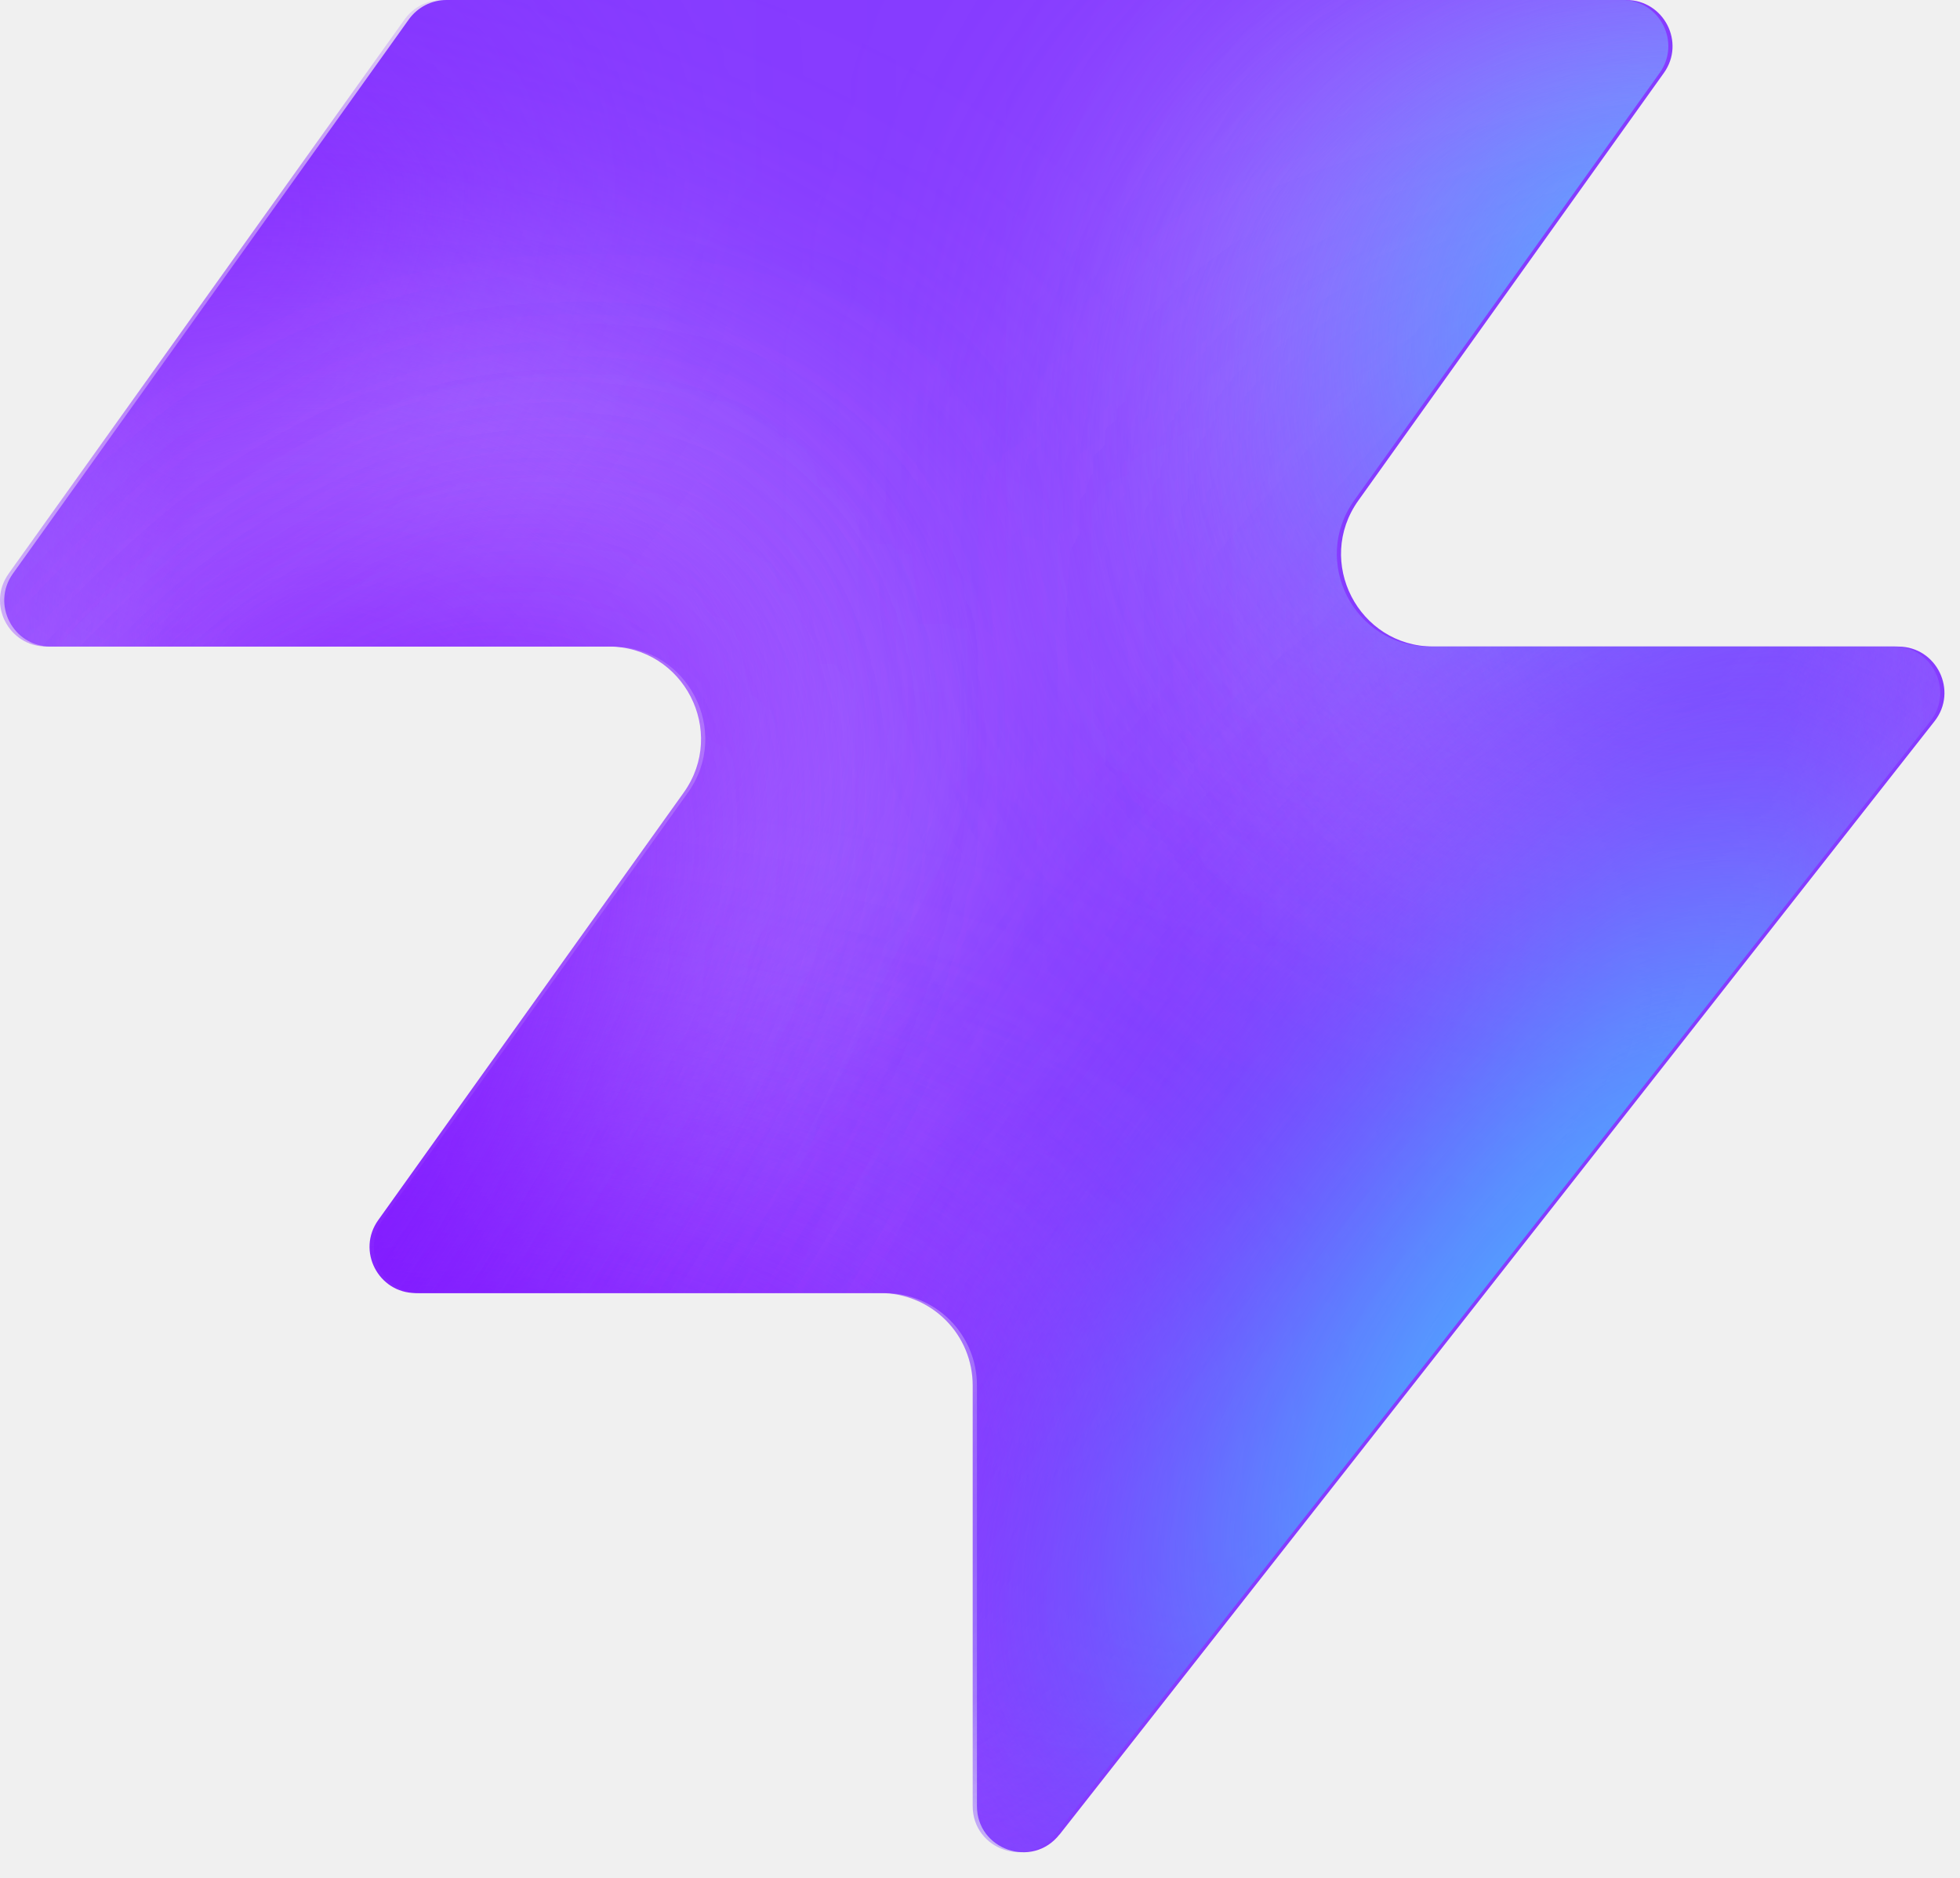
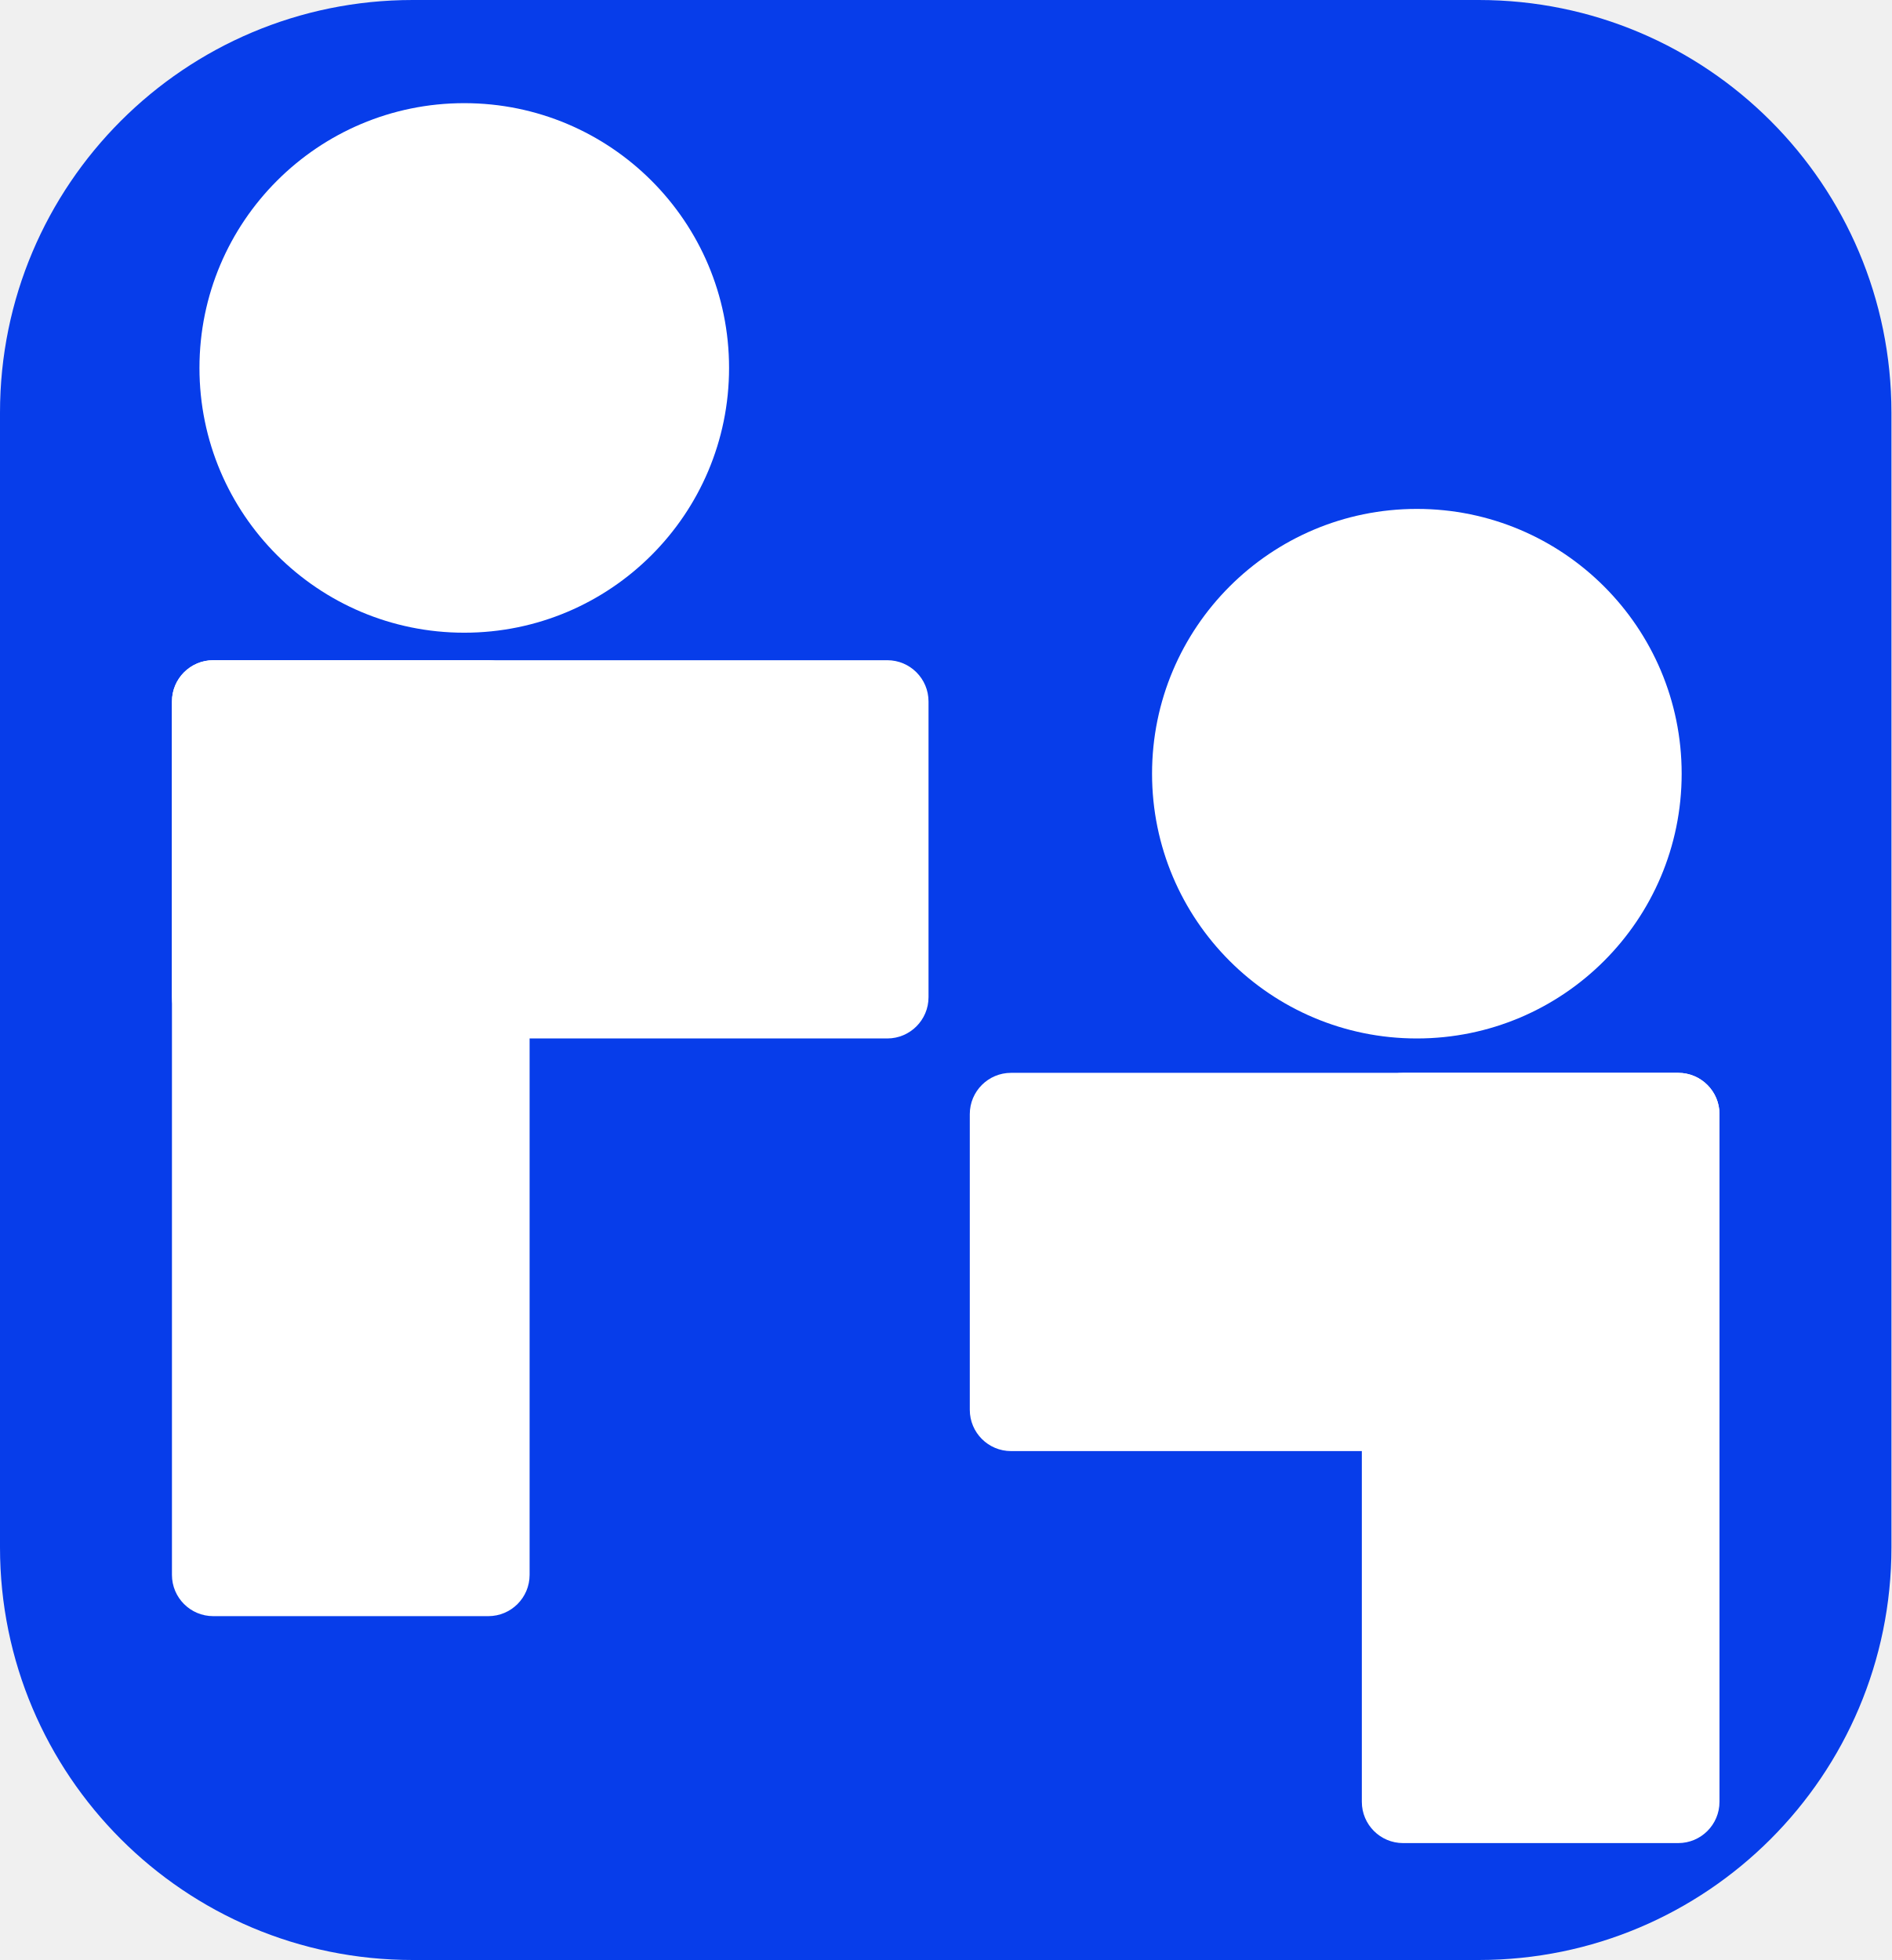
- <svg xmlns="http://www.w3.org/2000/svg" width="48" height="46" fill="none" viewBox="0 0 48 46">
-   <path fill="#863bff" d="M25.946 44.938c-.664.845-2.021.375-2.021-.698V33.937a2.26 2.26 0 0 0-2.262-2.262H10.287c-.92 0-1.456-1.04-.92-1.788l7.48-10.471c1.07-1.497 0-3.578-1.842-3.578H1.237c-.92 0-1.456-1.04-.92-1.788L10.013.474c.214-.297.556-.474.92-.474h28.894c.92 0 1.456 1.04.92 1.788l-7.48 10.471c-1.07 1.498 0 3.579 1.842 3.579h11.377c.943 0 1.473 1.088.89 1.83L25.947 44.94z" style="fill:#863bff;fill:color(display-p3 .525 .23 1);fill-opacity:1" />
-   <mask id="a" width="48" height="46" x="0" y="0" maskUnits="userSpaceOnUse" style="mask-type:alpha">
-     <path fill="#000" d="M25.842 44.938c-.664.844-2.021.375-2.021-.698V33.937a2.26 2.26 0 0 0-2.262-2.262H10.183c-.92 0-1.456-1.04-.92-1.788l7.48-10.471c1.07-1.498 0-3.579-1.842-3.579H1.133c-.92 0-1.456-1.04-.92-1.787L9.91.473c.214-.297.556-.474.92-.474h28.894c.92 0 1.456 1.04.92 1.788l-7.48 10.471c-1.07 1.498 0 3.578 1.842 3.578h11.377c.943 0 1.473 1.088.89 1.832L25.843 44.94z" style="fill:#000;fill-opacity:1" />
-   </mask>
-   <g mask="url(#a)">
-     <g filter="url(#b)">
-       <ellipse cx="5.508" cy="14.704" fill="#ede6ff" rx="5.508" ry="14.704" style="fill:#ede6ff;fill:color(display-p3 .927 .903 1);fill-opacity:1" transform="matrix(.00324 1 1 -.00324 -4.47 31.516)" />
-     </g>
-     <g filter="url(#c)">
-       <ellipse cx="10.399" cy="29.851" fill="#ede6ff" rx="10.399" ry="29.851" style="fill:#ede6ff;fill:color(display-p3 .927 .903 1);fill-opacity:1" transform="matrix(.00324 1 1 -.00324 -39.328 7.883)" />
-     </g>
-     <g filter="url(#d)">
-       <ellipse cx="5.508" cy="30.487" fill="#7e14ff" rx="5.508" ry="30.487" style="fill:#7e14ff;fill:color(display-p3 .492 .077 1);fill-opacity:1" transform="rotate(89.814 -25.913 -14.639)scale(1 -1)" />
-     </g>
-     <g filter="url(#e)">
-       <ellipse cx="5.508" cy="30.599" fill="#7e14ff" rx="5.508" ry="30.599" style="fill:#7e14ff;fill:color(display-p3 .492 .077 1);fill-opacity:1" transform="rotate(89.814 -32.644 -3.334)scale(1 -1)" />
-     </g>
-     <g filter="url(#f)">
-       <ellipse cx="5.508" cy="30.599" fill="#7e14ff" rx="5.508" ry="30.599" style="fill:#7e14ff;fill:color(display-p3 .492 .077 1);fill-opacity:1" transform="matrix(.00324 1 1 -.00324 -34.34 30.47)" />
-     </g>
-     <g filter="url(#g)">
-       <ellipse cx="14.072" cy="22.078" fill="#ede6ff" rx="14.072" ry="22.078" style="fill:#ede6ff;fill:color(display-p3 .927 .903 1);fill-opacity:1" transform="rotate(93.35 24.506 48.493)scale(-1 1)" />
-     </g>
-     <g filter="url(#h)">
-       <ellipse cx="3.47" cy="21.501" fill="#7e14ff" rx="3.47" ry="21.501" style="fill:#7e14ff;fill:color(display-p3 .492 .077 1);fill-opacity:1" transform="rotate(89.009 28.708 47.59)scale(-1 1)" />
-     </g>
-     <g filter="url(#i)">
-       <ellipse cx="3.47" cy="21.501" fill="#7e14ff" rx="3.47" ry="21.501" style="fill:#7e14ff;fill:color(display-p3 .492 .077 1);fill-opacity:1" transform="rotate(89.009 28.708 47.59)scale(-1 1)" />
-     </g>
-     <g filter="url(#j)">
-       <ellipse cx=".387" cy="8.972" fill="#7e14ff" rx="4.407" ry="29.108" style="fill:#7e14ff;fill:color(display-p3 .492 .077 1);fill-opacity:1" transform="rotate(39.51 .387 8.972)" />
-     </g>
-     <g filter="url(#k)">
-       <ellipse cx="47.523" cy="-6.092" fill="#7e14ff" rx="4.407" ry="29.108" style="fill:#7e14ff;fill:color(display-p3 .492 .077 1);fill-opacity:1" transform="rotate(37.892 47.523 -6.092)" />
-     </g>
-     <g filter="url(#l)">
-       <ellipse cx="41.412" cy="6.333" fill="#47bfff" rx="5.971" ry="9.665" style="fill:#47bfff;fill:color(display-p3 .28 .748 1);fill-opacity:1" transform="rotate(37.892 41.412 6.333)" />
-     </g>
-     <g filter="url(#m)">
-       <ellipse cx="-1.879" cy="38.332" fill="#7e14ff" rx="4.407" ry="29.108" style="fill:#7e14ff;fill:color(display-p3 .492 .077 1);fill-opacity:1" transform="rotate(37.892 -1.88 38.332)" />
-     </g>
-     <g filter="url(#n)">
-       <ellipse cx="-1.879" cy="38.332" fill="#7e14ff" rx="4.407" ry="29.108" style="fill:#7e14ff;fill:color(display-p3 .492 .077 1);fill-opacity:1" transform="rotate(37.892 -1.88 38.332)" />
-     </g>
-     <g filter="url(#o)">
-       <ellipse cx="35.651" cy="29.907" fill="#7e14ff" rx="4.407" ry="29.108" style="fill:#7e14ff;fill:color(display-p3 .492 .077 1);fill-opacity:1" transform="rotate(37.892 35.651 29.907)" />
-     </g>
-     <g filter="url(#p)">
-       <ellipse cx="38.418" cy="32.4" fill="#47bfff" rx="5.971" ry="15.297" style="fill:#47bfff;fill:color(display-p3 .28 .748 1);fill-opacity:1" transform="rotate(37.892 38.418 32.4)" />
-     </g>
+ <svg xmlns="http://www.w3.org/2000/svg" viewBox="-2 -1.5 27.5 28.5">
+   <rect x="-2" y="-1.5" width="27.5" height="28.5" rx="6" fill="#073dea" />
+   <g fill="#fff">
+     <circle cx="4.75" cy="3.85" r="3.85" />
+     <rect x="0.5" y="8.1" width="5.2" height="13.9" rx="0.6" />
+     <rect x="0.5" y="8.1" width="11" height="5.5" rx="0.6" />
+     <circle cx="18.6" cy="9.75" r="3.85" />
+     <rect x="12.1" y="14.1" width="10.9" height="5.5" rx="0.6" />
+     <rect x="17.8" y="14.1" width="5.2" height="11.2" rx="0.6" />
  </g>
-   <defs>
-     <filter id="b" width="60.045" height="41.654" x="-19.77" y="16.149" color-interpolation-filters="sRGB" filterUnits="userSpaceOnUse">
-       <feFlood flood-opacity="0" result="BackgroundImageFix" />
-       <feBlend in="SourceGraphic" in2="BackgroundImageFix" result="shape" />
-       <feGaussianBlur result="effect1_foregroundBlur_2002_17158" stdDeviation="7.659" />
-     </filter>
-     <filter id="c" width="90.34" height="51.437" x="-54.613" y="-7.533" color-interpolation-filters="sRGB" filterUnits="userSpaceOnUse">
-       <feFlood flood-opacity="0" result="BackgroundImageFix" />
-       <feBlend in="SourceGraphic" in2="BackgroundImageFix" result="shape" />
-       <feGaussianBlur result="effect1_foregroundBlur_2002_17158" stdDeviation="7.659" />
-     </filter>
-     <filter id="d" width="79.355" height="29.4" x="-49.64" y="2.03" color-interpolation-filters="sRGB" filterUnits="userSpaceOnUse">
-       <feFlood flood-opacity="0" result="BackgroundImageFix" />
-       <feBlend in="SourceGraphic" in2="BackgroundImageFix" result="shape" />
-       <feGaussianBlur result="effect1_foregroundBlur_2002_17158" stdDeviation="4.596" />
-     </filter>
-     <filter id="e" width="79.579" height="29.4" x="-45.045" y="20.029" color-interpolation-filters="sRGB" filterUnits="userSpaceOnUse">
-       <feFlood flood-opacity="0" result="BackgroundImageFix" />
-       <feBlend in="SourceGraphic" in2="BackgroundImageFix" result="shape" />
-       <feGaussianBlur result="effect1_foregroundBlur_2002_17158" stdDeviation="4.596" />
-     </filter>
-     <filter id="f" width="79.579" height="29.4" x="-43.513" y="21.178" color-interpolation-filters="sRGB" filterUnits="userSpaceOnUse">
-       <feFlood flood-opacity="0" result="BackgroundImageFix" />
-       <feBlend in="SourceGraphic" in2="BackgroundImageFix" result="shape" />
-       <feGaussianBlur result="effect1_foregroundBlur_2002_17158" stdDeviation="4.596" />
-     </filter>
-     <filter id="g" width="74.749" height="58.852" x="15.756" y="-17.901" color-interpolation-filters="sRGB" filterUnits="userSpaceOnUse">
-       <feFlood flood-opacity="0" result="BackgroundImageFix" />
-       <feBlend in="SourceGraphic" in2="BackgroundImageFix" result="shape" />
-       <feGaussianBlur result="effect1_foregroundBlur_2002_17158" stdDeviation="7.659" />
-     </filter>
-     <filter id="h" width="61.377" height="25.362" x="23.548" y="2.284" color-interpolation-filters="sRGB" filterUnits="userSpaceOnUse">
-       <feFlood flood-opacity="0" result="BackgroundImageFix" />
-       <feBlend in="SourceGraphic" in2="BackgroundImageFix" result="shape" />
-       <feGaussianBlur result="effect1_foregroundBlur_2002_17158" stdDeviation="4.596" />
-     </filter>
-     <filter id="i" width="61.377" height="25.362" x="23.548" y="2.284" color-interpolation-filters="sRGB" filterUnits="userSpaceOnUse">
-       <feFlood flood-opacity="0" result="BackgroundImageFix" />
-       <feBlend in="SourceGraphic" in2="BackgroundImageFix" result="shape" />
-       <feGaussianBlur result="effect1_foregroundBlur_2002_17158" stdDeviation="4.596" />
-     </filter>
-     <filter id="j" width="56.045" height="63.649" x="-27.636" y="-22.853" color-interpolation-filters="sRGB" filterUnits="userSpaceOnUse">
-       <feFlood flood-opacity="0" result="BackgroundImageFix" />
-       <feBlend in="SourceGraphic" in2="BackgroundImageFix" result="shape" />
-       <feGaussianBlur result="effect1_foregroundBlur_2002_17158" stdDeviation="4.596" />
-     </filter>
-     <filter id="k" width="54.814" height="64.646" x="20.116" y="-38.415" color-interpolation-filters="sRGB" filterUnits="userSpaceOnUse">
-       <feFlood flood-opacity="0" result="BackgroundImageFix" />
-       <feBlend in="SourceGraphic" in2="BackgroundImageFix" result="shape" />
-       <feGaussianBlur result="effect1_foregroundBlur_2002_17158" stdDeviation="4.596" />
-     </filter>
-     <filter id="l" width="33.541" height="35.313" x="24.641" y="-11.323" color-interpolation-filters="sRGB" filterUnits="userSpaceOnUse">
-       <feFlood flood-opacity="0" result="BackgroundImageFix" />
-       <feBlend in="SourceGraphic" in2="BackgroundImageFix" result="shape" />
-       <feGaussianBlur result="effect1_foregroundBlur_2002_17158" stdDeviation="4.596" />
-     </filter>
-     <filter id="m" width="54.814" height="64.646" x="-29.286" y="6.009" color-interpolation-filters="sRGB" filterUnits="userSpaceOnUse">
-       <feFlood flood-opacity="0" result="BackgroundImageFix" />
-       <feBlend in="SourceGraphic" in2="BackgroundImageFix" result="shape" />
-       <feGaussianBlur result="effect1_foregroundBlur_2002_17158" stdDeviation="4.596" />
-     </filter>
-     <filter id="n" width="54.814" height="64.646" x="-29.286" y="6.009" color-interpolation-filters="sRGB" filterUnits="userSpaceOnUse">
-       <feFlood flood-opacity="0" result="BackgroundImageFix" />
-       <feBlend in="SourceGraphic" in2="BackgroundImageFix" result="shape" />
-       <feGaussianBlur result="effect1_foregroundBlur_2002_17158" stdDeviation="4.596" />
-     </filter>
-     <filter id="o" width="54.814" height="64.646" x="8.244" y="-2.416" color-interpolation-filters="sRGB" filterUnits="userSpaceOnUse">
-       <feFlood flood-opacity="0" result="BackgroundImageFix" />
-       <feBlend in="SourceGraphic" in2="BackgroundImageFix" result="shape" />
-       <feGaussianBlur result="effect1_foregroundBlur_2002_17158" stdDeviation="4.596" />
-     </filter>
-     <filter id="p" width="39.409" height="43.623" x="18.713" y="10.588" color-interpolation-filters="sRGB" filterUnits="userSpaceOnUse">
-       <feFlood flood-opacity="0" result="BackgroundImageFix" />
-       <feBlend in="SourceGraphic" in2="BackgroundImageFix" result="shape" />
-       <feGaussianBlur result="effect1_foregroundBlur_2002_17158" stdDeviation="4.596" />
-     </filter>
-   </defs>
</svg>
